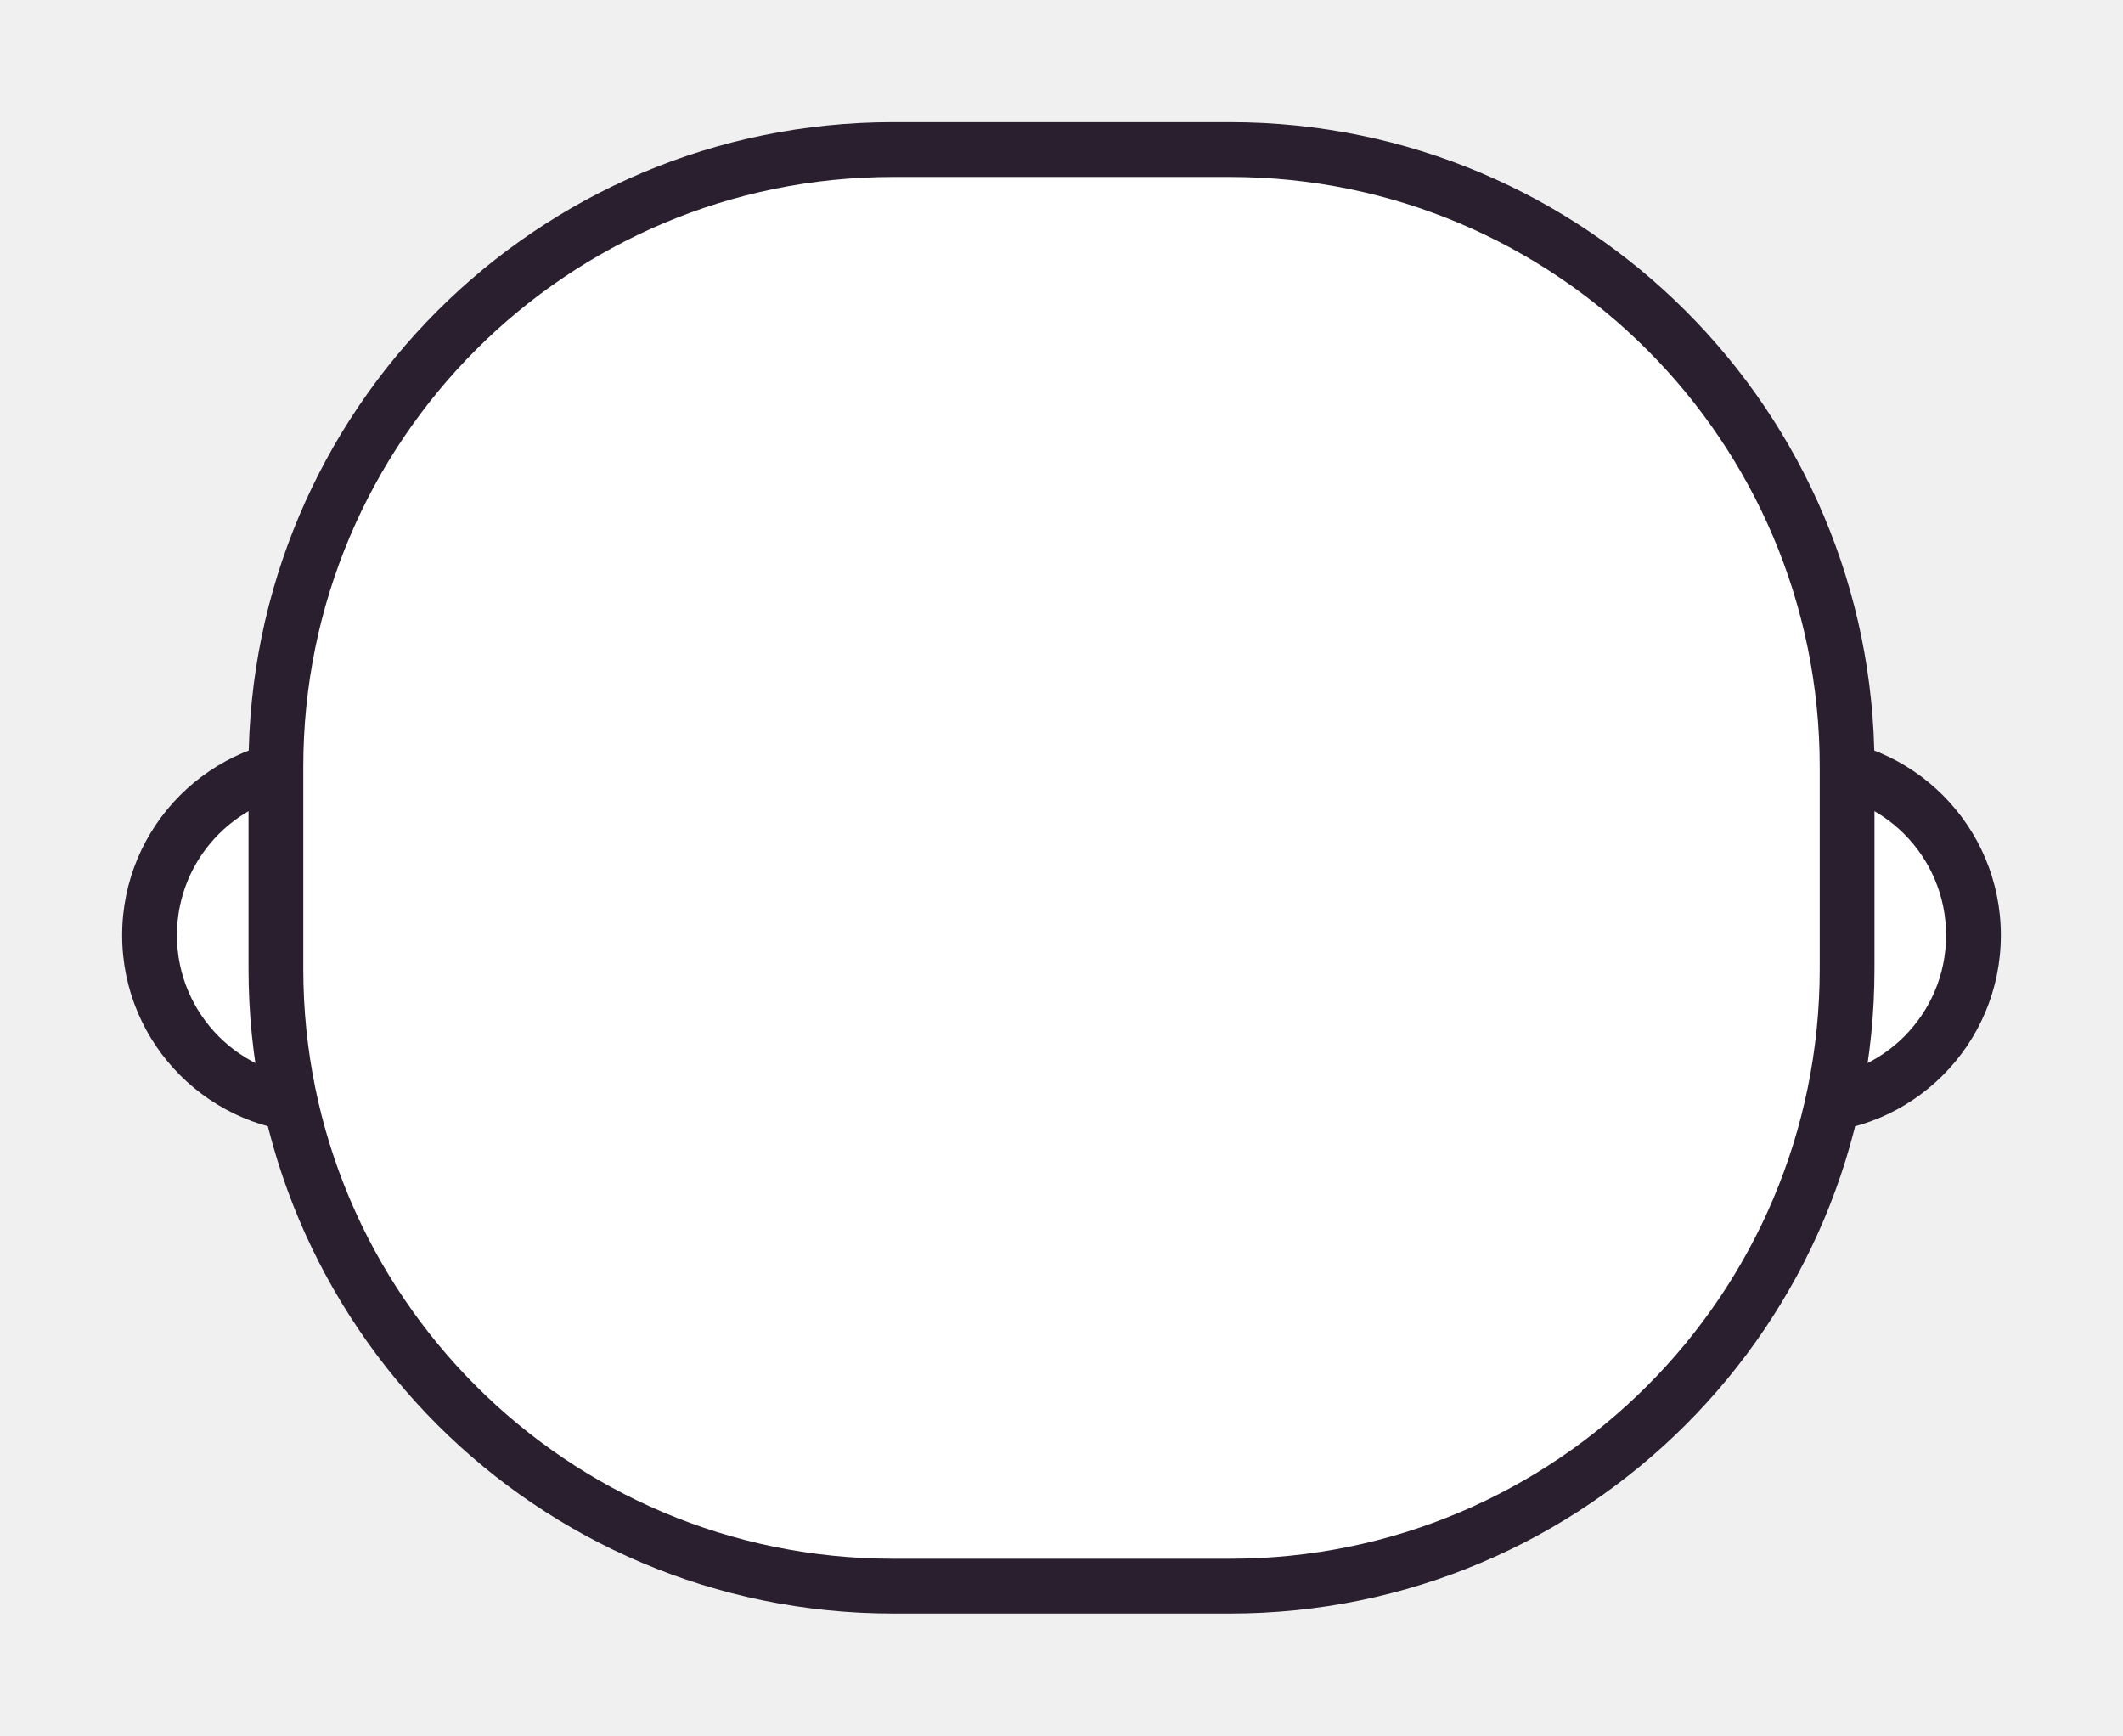
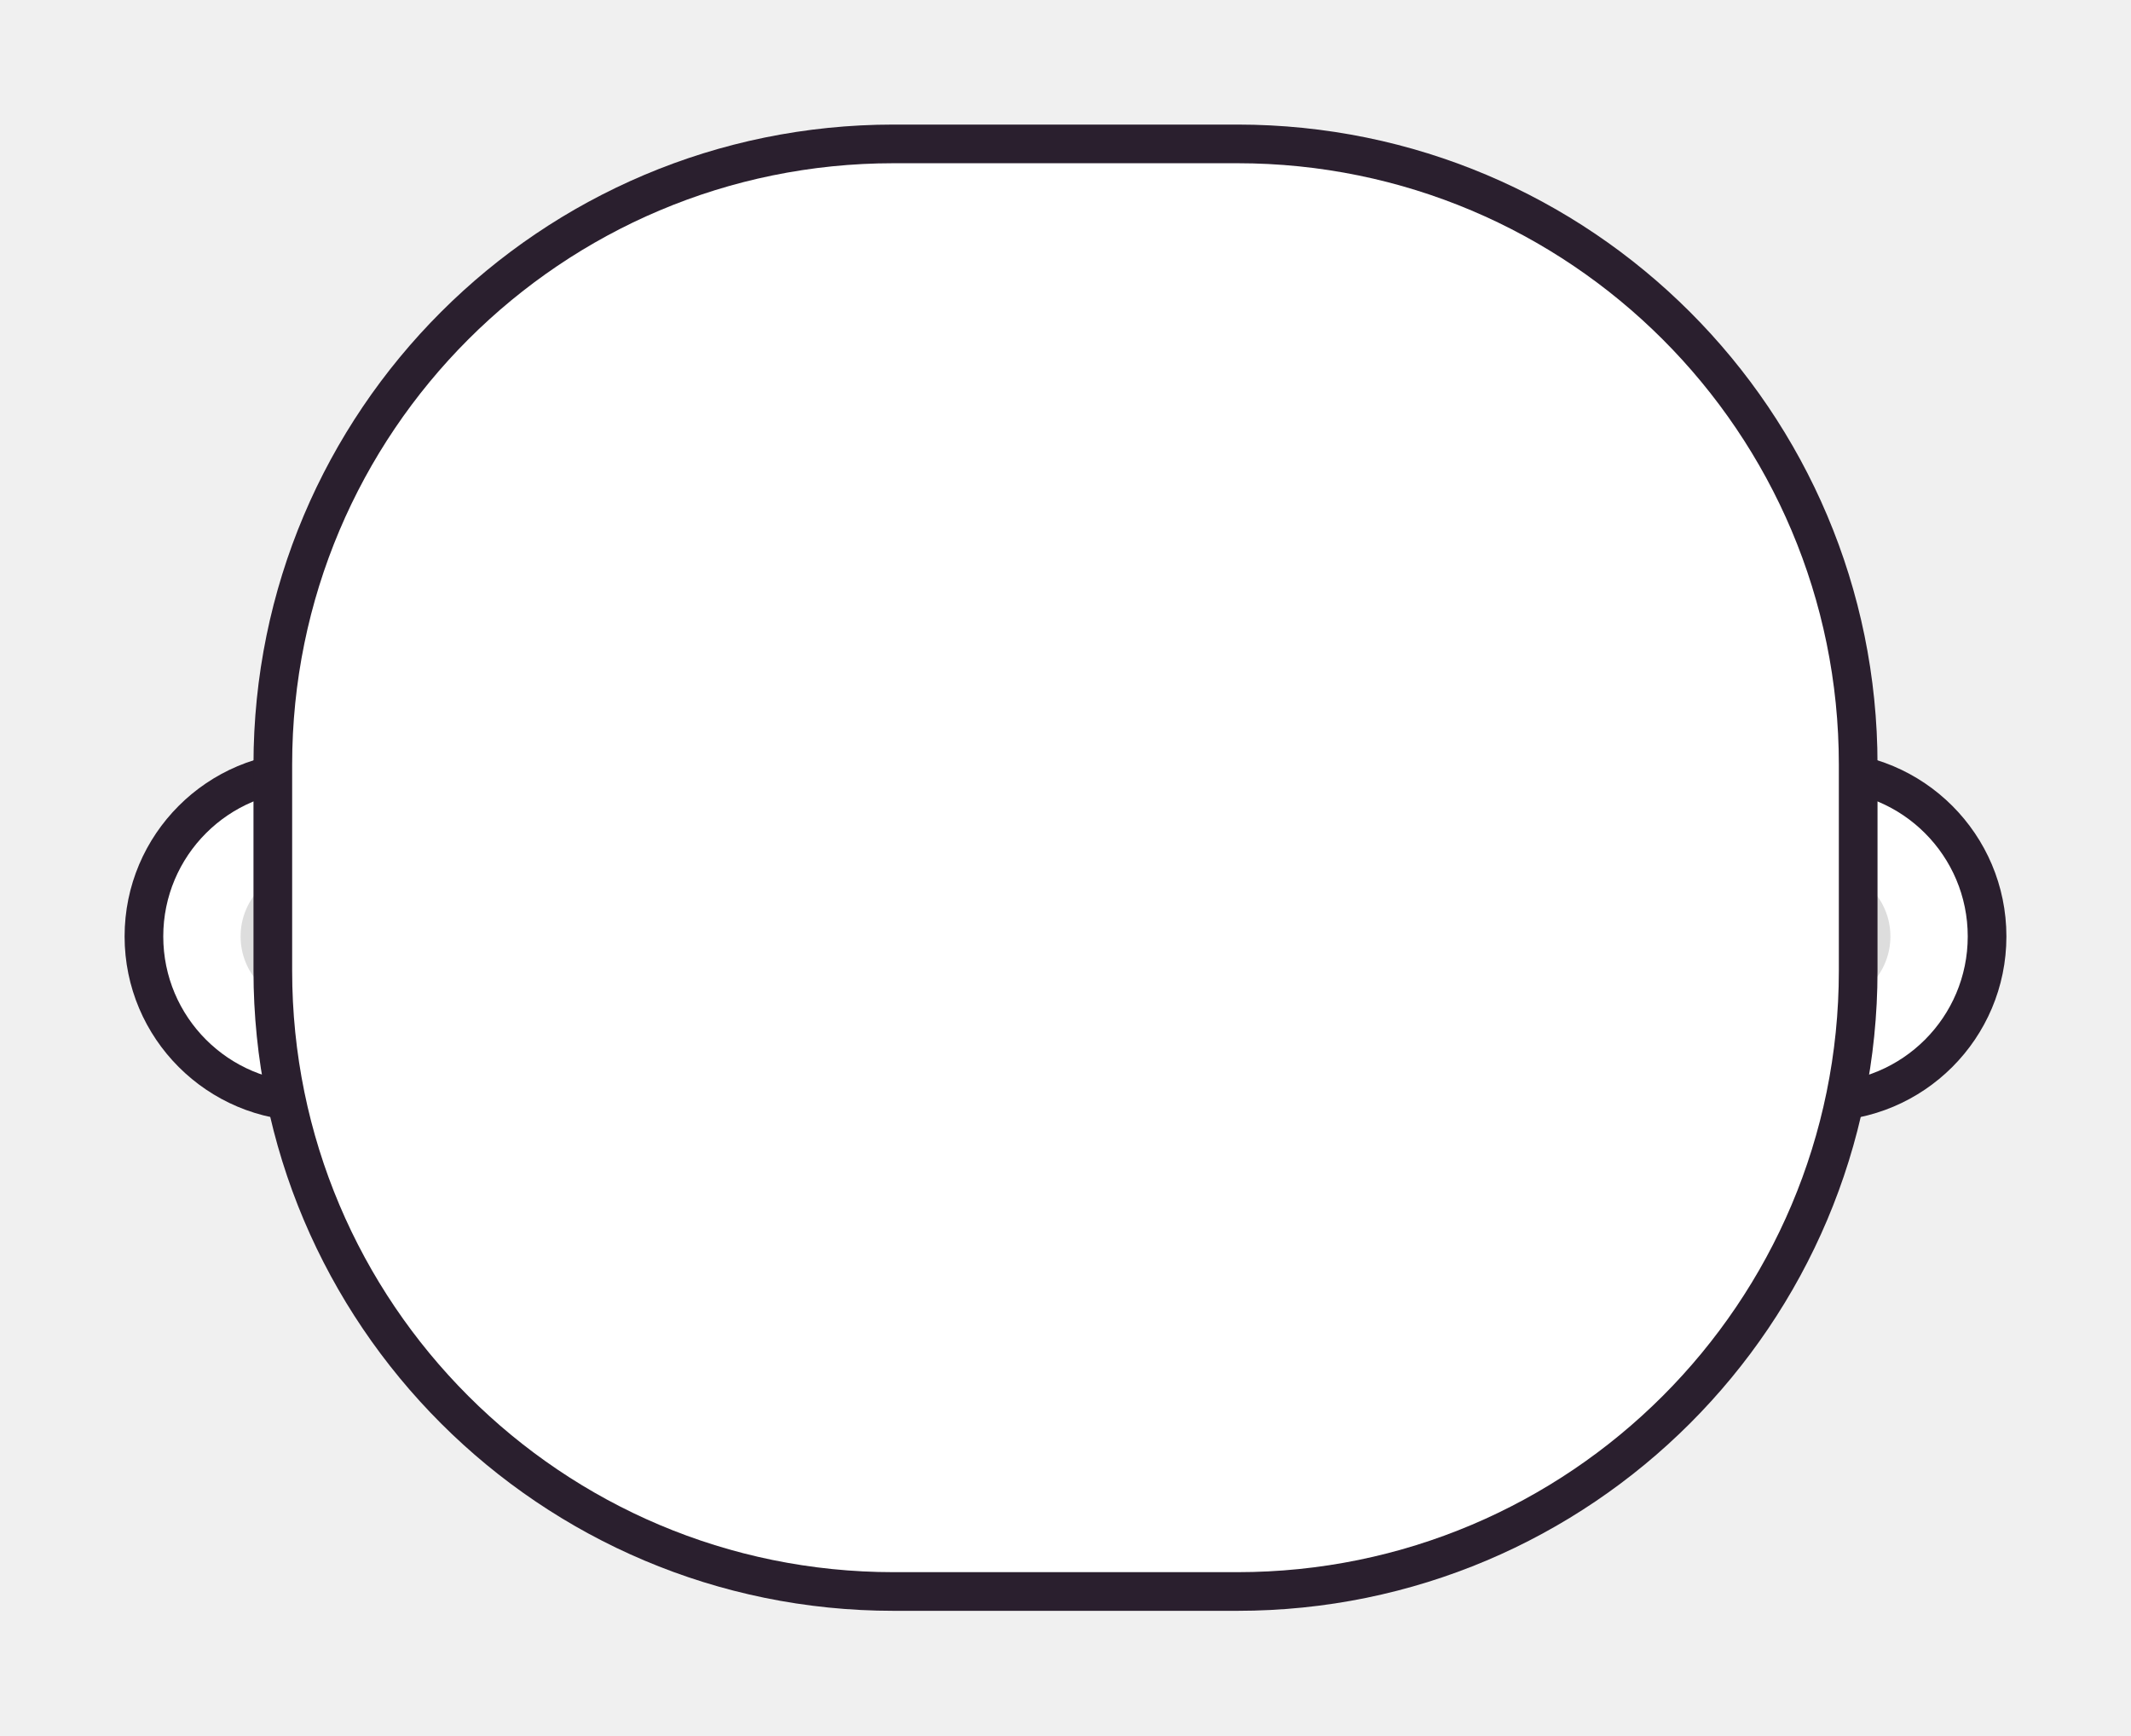
- <svg xmlns="http://www.w3.org/2000/svg" width="252" height="206" viewBox="-126 -171 252 206">
-   <path d="M-64.5 -60L-64.5 -60C-64.5 -47.02 -75.02 -36.5 -88 -36.5L-88 -43L-88 -36.5C-100.98 -36.5 -111.5 -47.02 -111.5 -60L-105 -60L-111.5 -60C-111.5 -72.98 -100.98 -83.5 -88 -83.5L-88 -77L-88 -83.5C-75.02 -83.5 -64.5 -72.98 -64.5 -60L-71 -60L-64.5 -60M-77.5 -60L-77.5 -60C-77.5 -65.8 -82.2 -70.5 -88 -70.5L-88 -70.5C-93.8 -70.5 -98.5 -65.8 -98.5 -60L-98.5 -60C-98.5 -54.2 -93.8 -49.5 -88 -49.5L-88 -49.5C-82.2 -49.5 -77.5 -54.2 -77.5 -60Z" fill="#2A1F2E" />
+ <svg xmlns="http://www.w3.org/2000/svg" width="248" height="202" viewBox="-124 -169 248 202">
+   <path d="M-66.5 -60L-66.5 -60C-66.5 -48.13 -76.13 -38.5 -88 -38.5L-88 -43L-88 -38.5C-99.87 -38.5 -109.5 -48.13 -109.5 -60L-105 -60L-109.5 -60C-109.5 -71.87 -99.87 -81.5 -88 -81.5L-88 -77L-88 -81.5C-76.13 -81.5 -66.5 -71.87 -66.5 -60L-71 -60L-66.5 -60M-75.5 -60L-75.5 -60C-75.5 -66.9 -81.1 -72.5 -88 -72.5L-88 -72.5C-94.9 -72.5 -100.5 -66.9 -100.5 -60L-100.5 -60C-100.5 -53.1 -94.9 -47.5 -88 -47.5L-88 -47.5C-81.1 -47.5 -75.5 -53.1 -75.5 -60Z" fill="#2A1F2E" />
  <path d="M-71 -60C-71 -50.61 -78.61 -43 -88 -43C-97.39 -43 -105 -50.61 -105 -60C-105 -69.39 -97.39 -77 -88 -77C-78.61 -77 -71 -69.39 -71 -60Z" fill="#FFFFFF" />
-   <path d="M111.5 -60L111.5 -60C111.5 -47.02 100.98 -36.5 88 -36.5L88 -43L88 -36.5C75.02 -36.5 64.5 -47.02 64.5 -60L71 -60L64.5 -60C64.5 -72.98 75.02 -83.5 88 -83.5L88 -77L88 -83.5C100.98 -83.5 111.5 -72.98 111.5 -60L105 -60L111.5 -60M98.5 -60L98.5 -60C98.5 -65.8 93.8 -70.5 88 -70.5L88 -70.5C82.2 -70.5 77.5 -65.8 77.5 -60L77.5 -60C77.5 -54.2 82.2 -49.5 88 -49.5L88 -49.5C93.8 -49.5 98.5 -54.2 98.5 -60Z" fill="#2A1F2E" />
+   <path d="M109.5 -60L109.5 -60C109.5 -48.13 99.87 -38.5 88 -38.5L88 -43L88 -38.5C76.13 -38.5 66.5 -48.13 66.5 -60L71 -60L66.5 -60C66.5 -71.87 76.13 -81.5 88 -81.5L88 -77L88 -81.5C99.87 -81.5 109.5 -71.87 109.5 -60L105 -60L109.5 -60M100.5 -60L100.5 -60C100.5 -66.9 94.9 -72.5 88 -72.5L88 -72.5C81.1 -72.5 75.5 -66.9 75.5 -60L75.5 -60C75.5 -53.1 81.1 -47.5 88 -47.5L88 -47.5C94.9 -47.5 100.5 -53.1 100.5 -60Z" fill="#2A1F2E" />
  <path d="M105 -60C105 -50.61 97.39 -43 88 -43C78.61 -43 71 -50.61 71 -60C71 -69.39 78.61 -77 88 -77C97.39 -77 105 -69.39 105 -60Z" fill="#FFFFFF" />
  <path d="M-80 -60C-80 -55.58 -83.58 -52 -88 -52C-92.42 -52 -96 -55.58 -96 -60C-96 -64.42 -92.42 -68 -88 -68C-83.58 -68 -80 -64.42 -80 -60Z" fill="#DDDDDD" />
  <path d="M96 -60C96 -55.58 92.42 -52 88 -52C83.58 -52 80 -55.58 80 -60C80 -64.42 83.58 -68 88 -68C92.42 -68 96 -64.42 96 -60Z" fill="#DDDDDD" />
-   <path d="M-83.5 -80L-83.5 -80L-83.5 -56L-90 -56L-83.5 -56C-83.5 -20.93 -55.07 7.5 -20 7.5L-20 14L-20 7.5L20 7.5L20 14L20 7.5C55.07 7.5 83.5 -20.93 83.5 -56L90 -56L83.5 -56L83.5 -80L90 -80L83.5 -80C83.5 -115.07 55.07 -143.5 20 -143.5L20 -150L20 -143.5L-20 -143.5L-20 -150L-20 -143.5C-55.07 -143.5 -83.5 -115.07 -83.5 -80L-90 -80L-83.5 -80M-96.5 -80L-96.5 -80C-96.5 -122.25 -62.25 -156.5 -20 -156.5L-20 -156.5L20 -156.5L20 -156.5C62.25 -156.5 96.5 -122.25 96.5 -80L96.5 -80L96.5 -56L96.5 -56C96.5 -13.75 62.25 20.5 20 20.5L20 20.5L-20 20.5L-20 20.5C-62.25 20.5 -96.5 -13.75 -96.5 -56L-96.5 -56L-96.5 -80Z" fill="#2A1F2E" />
+   <path d="M-85.5 -80L-85.5 -80L-85.5 -56L-90 -56L-85.5 -56C-85.5 -19.83 -56.17 9.5 -20 9.5L-20 14L-20 9.5L20 9.5L20 14L20 9.5C56.17 9.5 85.5 -19.83 85.5 -56L90 -56L85.5 -56L85.5 -80L90 -80L85.5 -80C85.5 -116.17 56.17 -145.5 20 -145.5L20 -150L20 -145.5L-20 -145.5L-20 -150L-20 -145.5C-56.17 -145.5 -85.5 -116.17 -85.5 -80L-90 -80L-85.5 -80M-94.5 -80L-94.5 -80C-94.5 -121.15 -61.15 -154.5 -20 -154.5L-20 -154.5L20 -154.5L20 -154.5C61.15 -154.5 94.5 -121.15 94.5 -80L94.5 -80L94.5 -56L94.5 -56C94.5 -14.85 61.15 18.5 20 18.5L20 18.5L-20 18.5L-20 18.5C-61.15 18.5 -94.5 -14.85 -94.5 -56L-94.5 -56L-94.5 -80Z" fill="#2A1F2E" />
  <path d="M-90 -80L-90 -56C-90 -17.34 -58.66 14 -20 14L20 14C58.66 14 90 -17.34 90 -56L90 -80C90 -118.66 58.66 -150 20 -150L-20 -150C-58.66 -150 -90 -118.66 -90 -80Z" fill="#FFFFFF" />
</svg>
